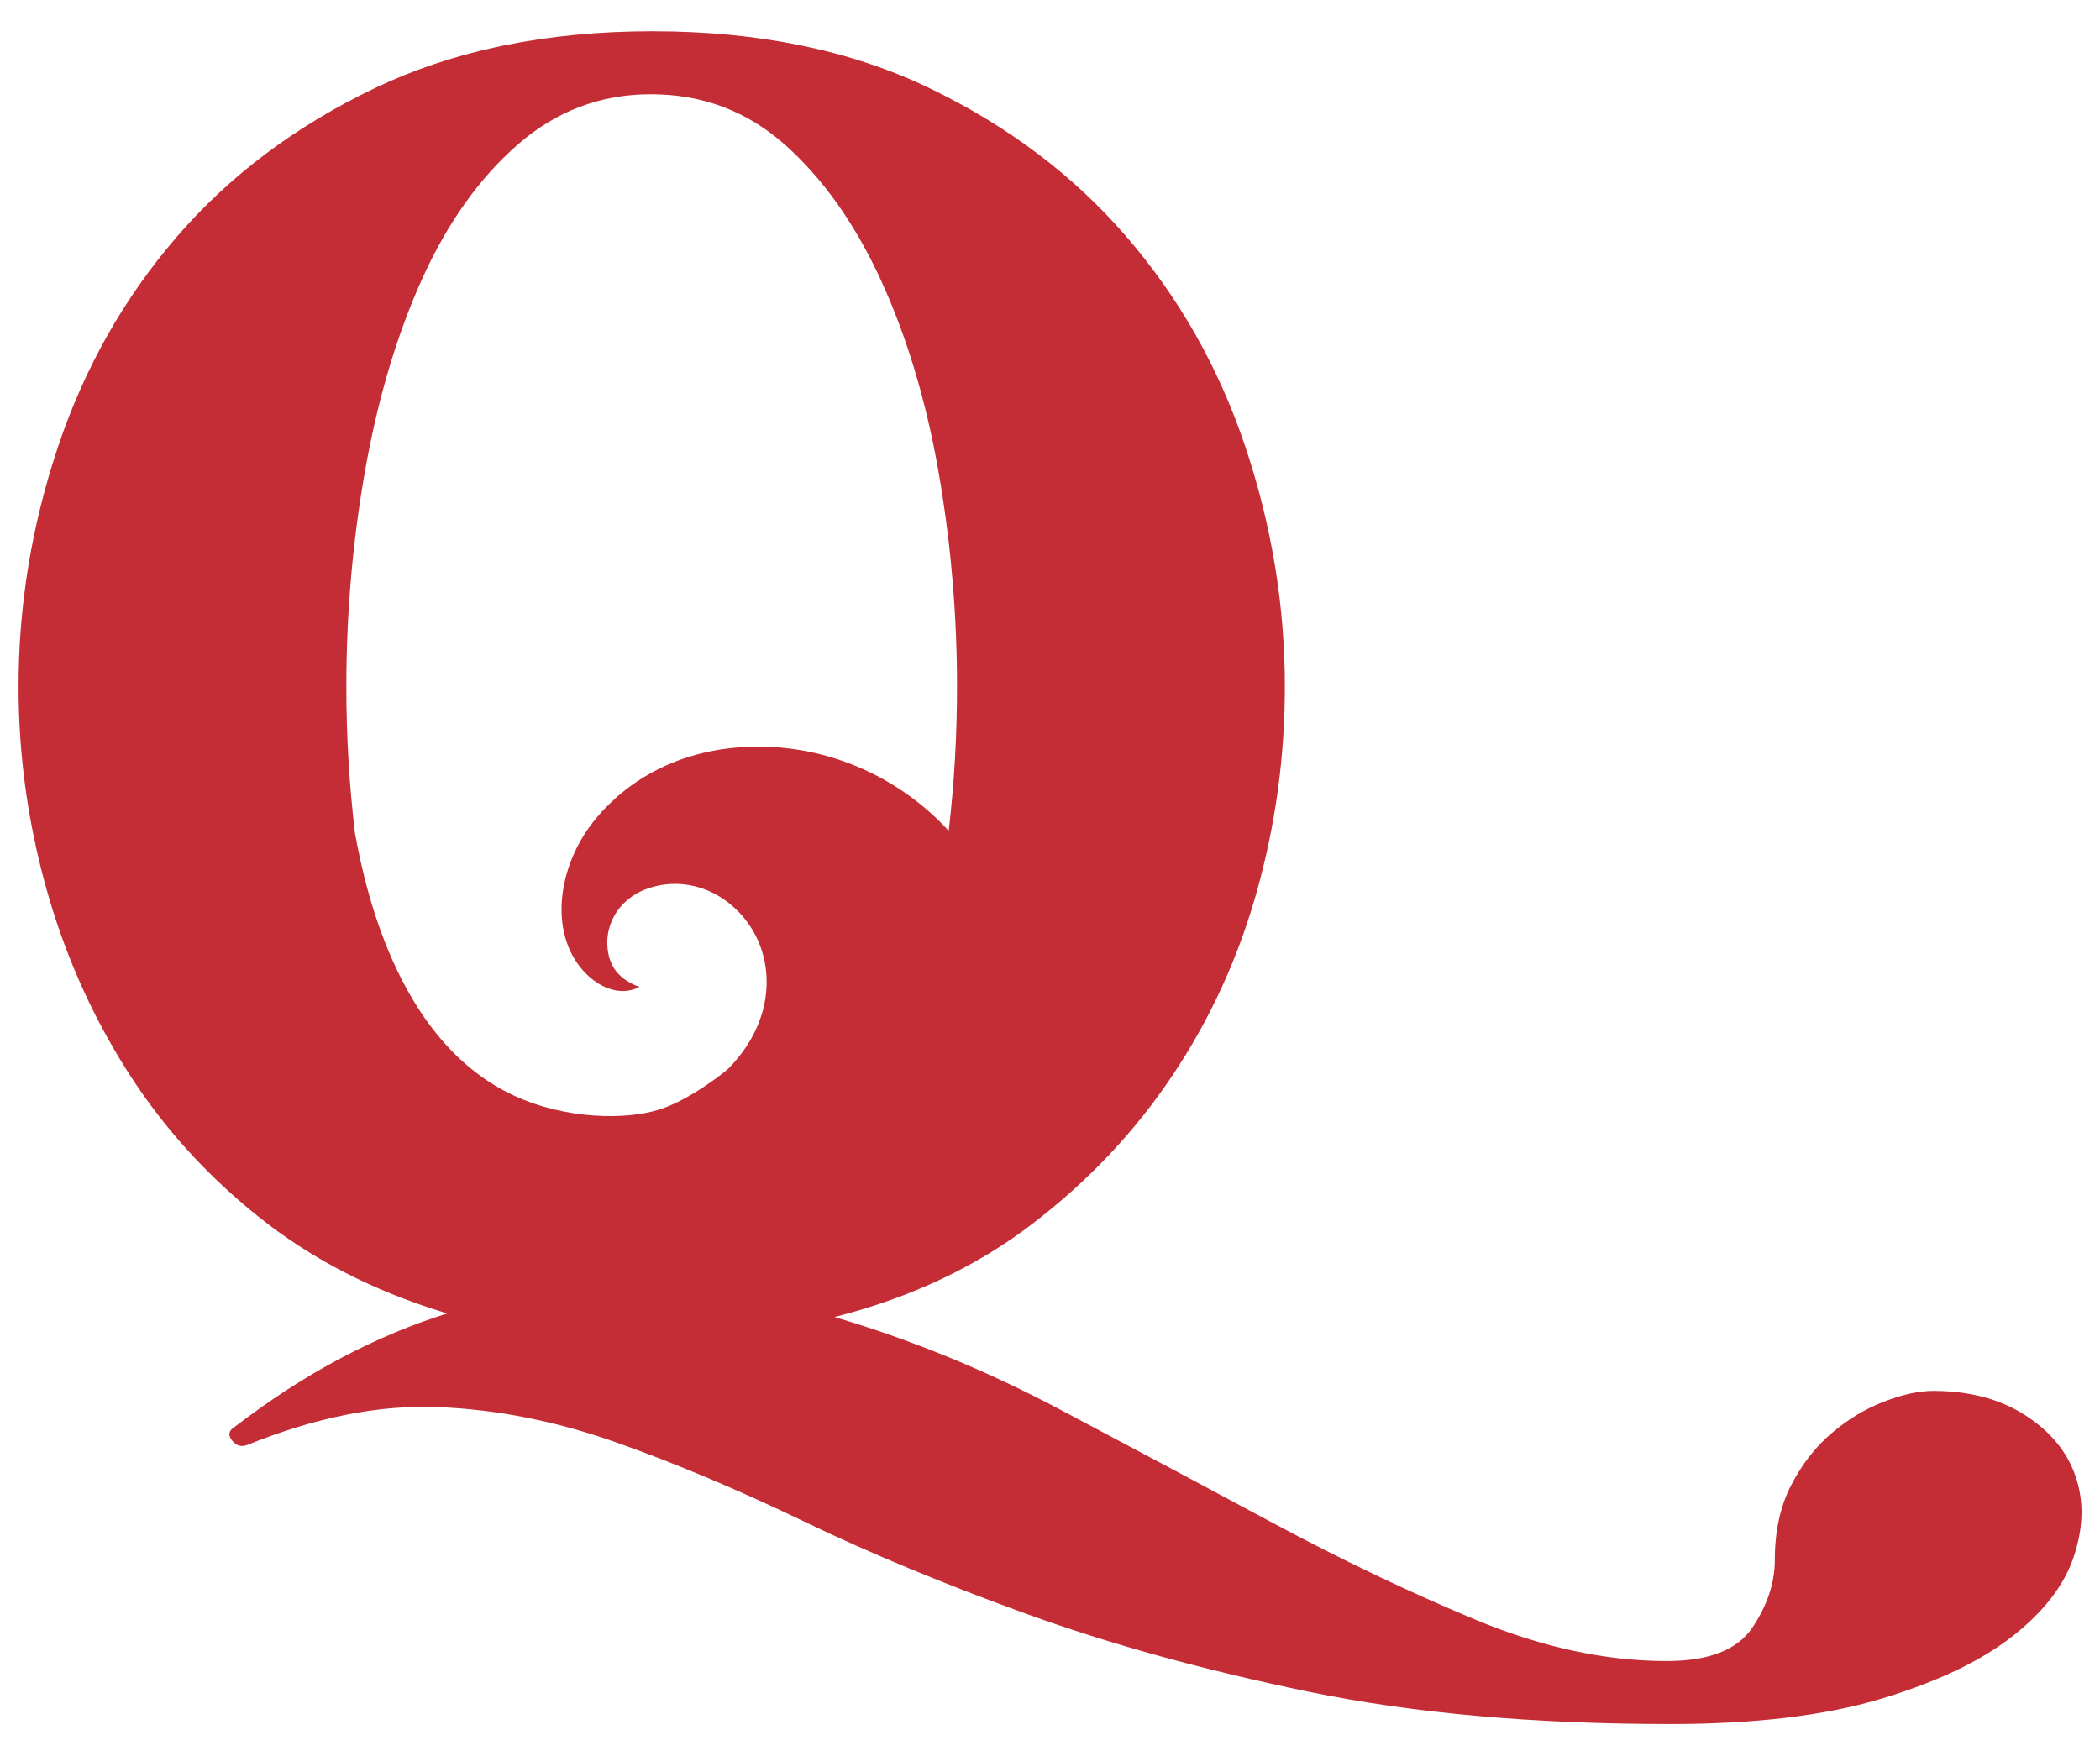
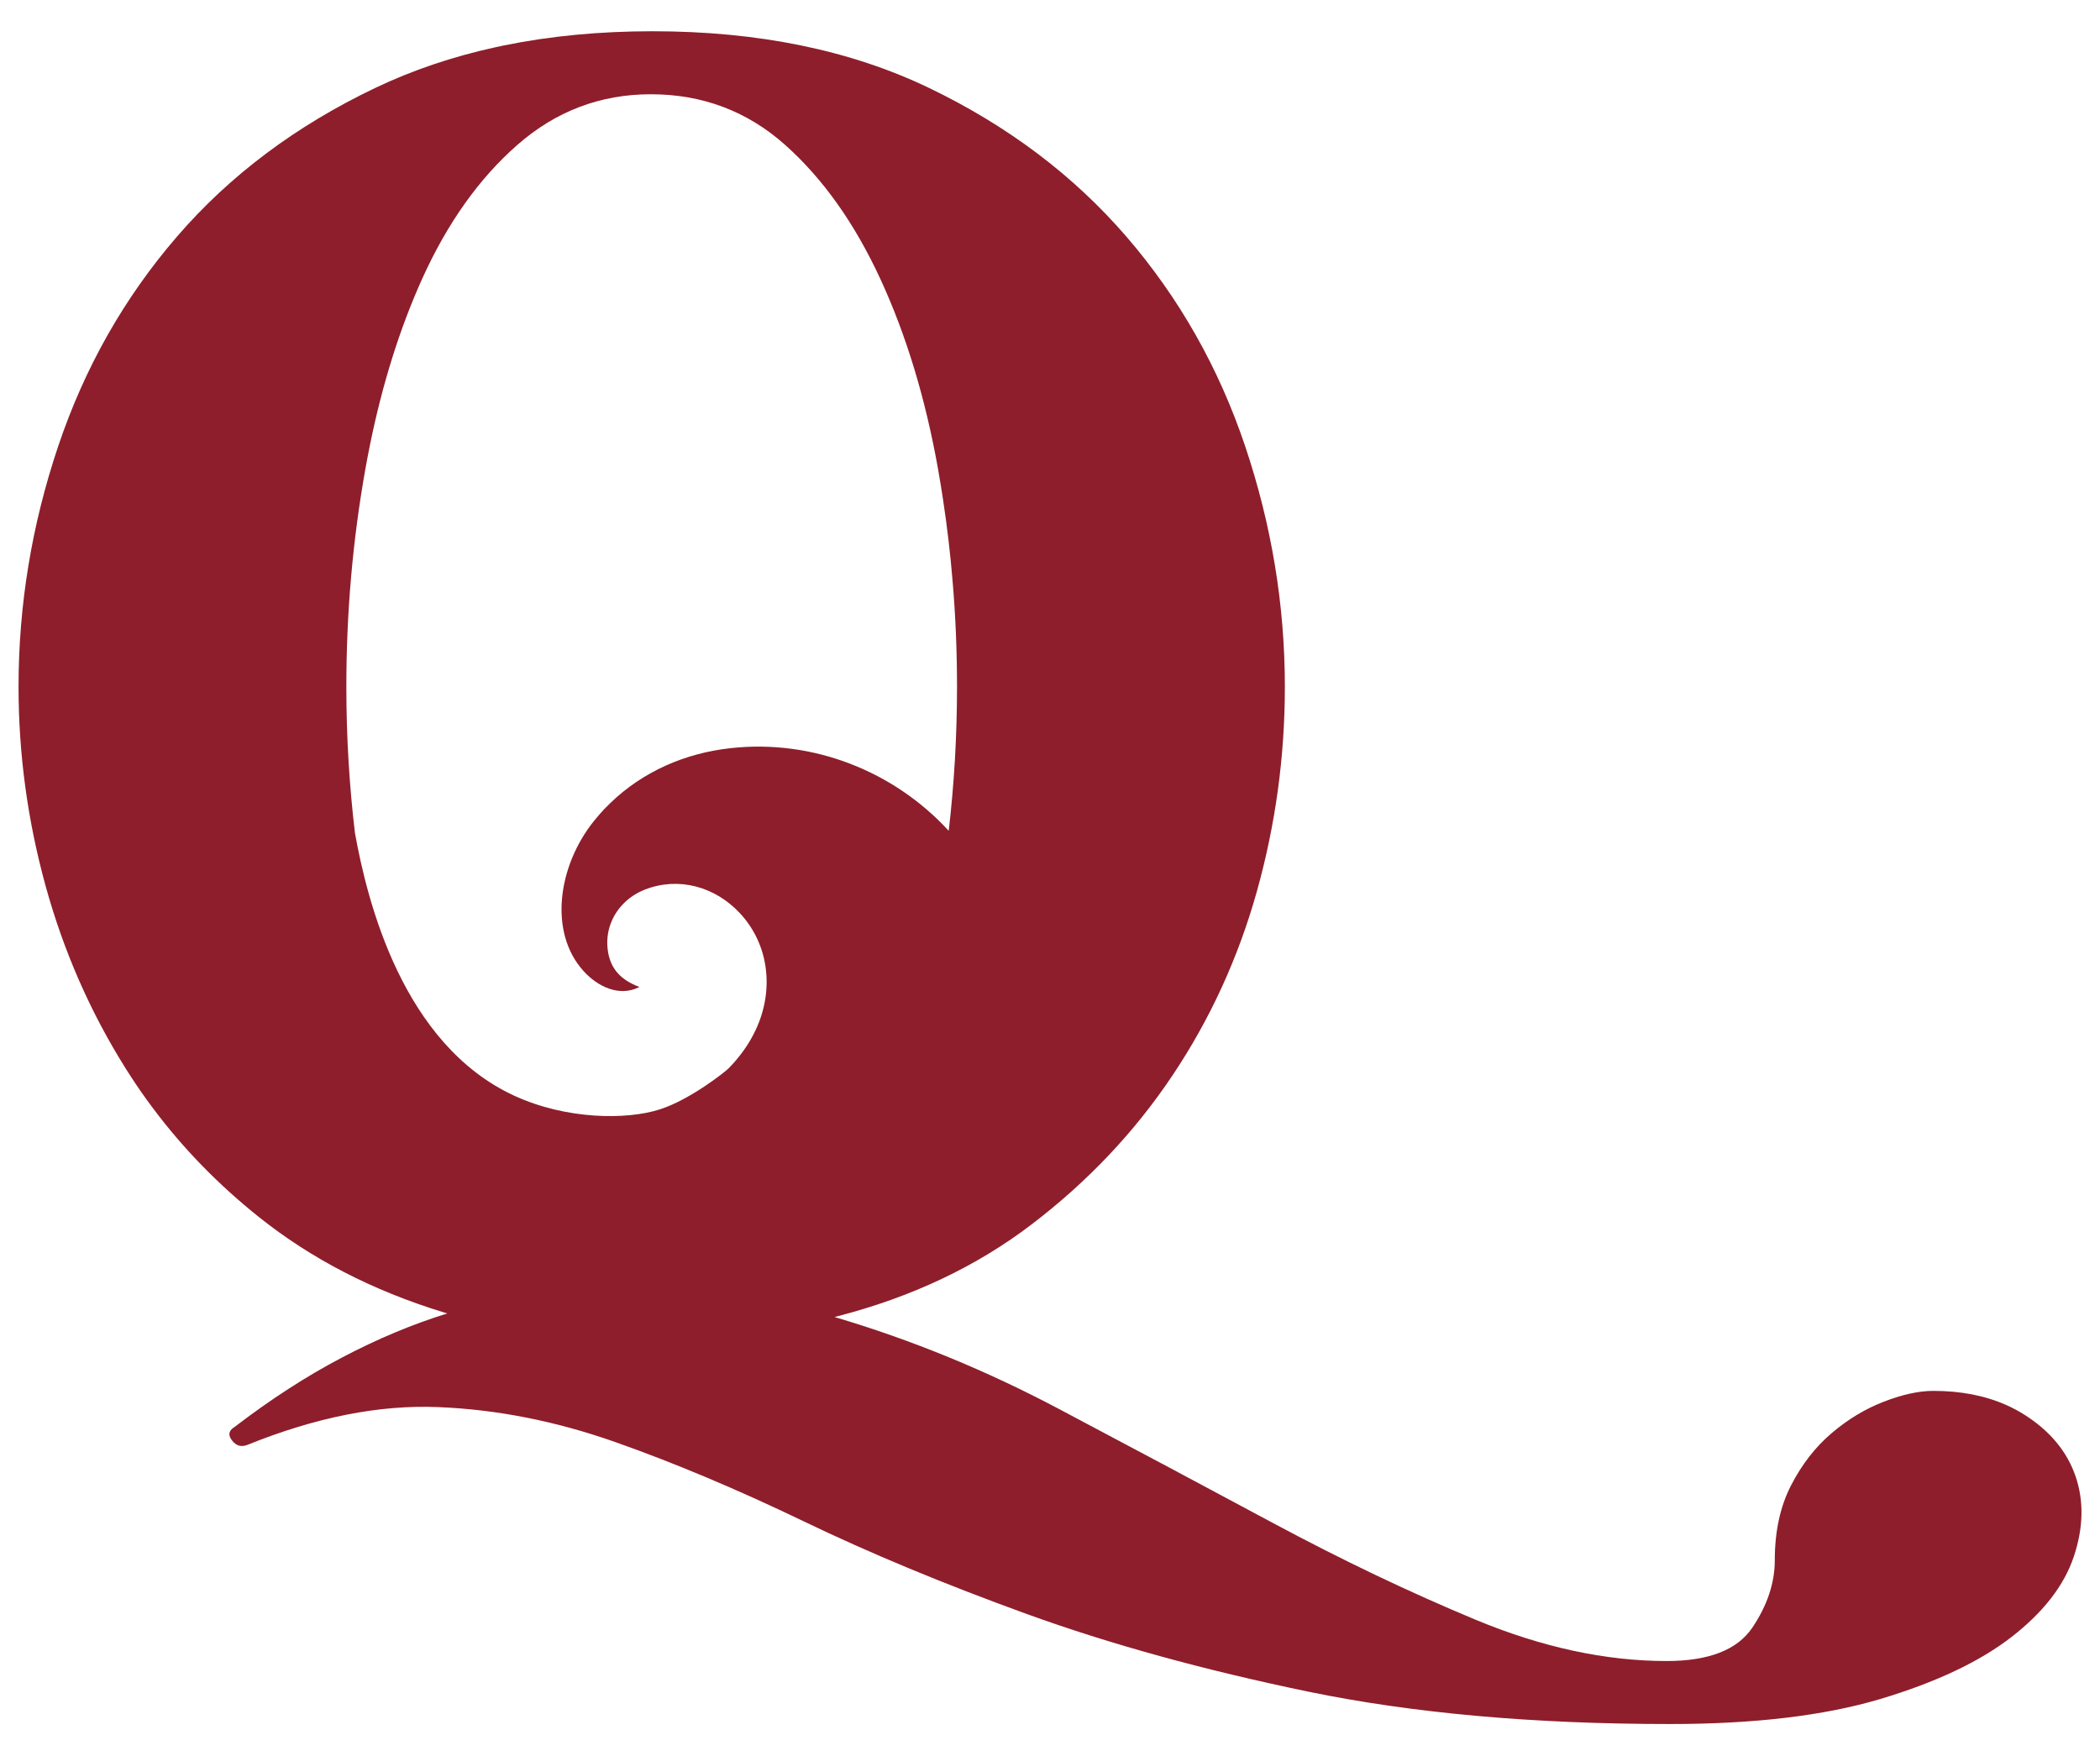
<svg xmlns="http://www.w3.org/2000/svg" viewBox="0 70 1130 945">
-   <path fill="#C42D36" d="M 196.566 322.668 C 197.363 318.172 198.215 313.719 199.109 309.34 C 205.793 276.516 215.121 246.801 227.082 220.238 C 240.668 190.145 257.762 166.035 278.461 147.926 C 299.137 129.82 323.059 120.73 350.184 120.73 C 377.969 120.73 402.035 129.82 422.402 147.926 C 442.746 166.035 459.867 190.145 473.758 220.238 C 487.652 250.355 498.012 284.5 504.793 322.668 C 505.734 328.035 506.629 333.406 507.43 338.797 C 509.691 353.609 511.434 368.535 512.656 383.605 C 514.211 402.094 514.965 420.766 514.965 439.625 C 514.965 465.906 513.457 491.746 510.5 517.176 C 480.992 485.016 437.477 467.816 393.277 472.66 C 368.449 475.379 345.891 485.383 328.543 502.102 C 328.148 502.492 327.727 502.879 327.332 503.297 C 326.703 503.934 325.652 504.984 324.992 505.648 C 323.16 507.621 321.402 509.664 319.691 511.766 C 300.176 535.988 295.082 571.812 314.027 592.684 C 321.703 601.156 333.227 606.523 343.621 601.434 C 343.77 601.371 343.922 601.281 344.07 601.219 C 334.344 597.574 328.91 591.812 327.277 582.879 C 325.484 573.137 328.539 563.77 334.93 556.941 C 335.297 556.547 335.691 556.156 336.078 555.789 C 339.125 552.816 342.871 550.422 347.094 548.773 C 365.086 541.797 384.637 547.109 398.02 561.387 C 413.852 578.27 416.691 602.859 406.684 624.219 C 403.816 630.355 400.176 635.852 395.918 640.777 C 395.129 641.758 394.258 642.723 393.367 643.633 C 392.898 644.148 392.406 644.637 391.91 645.152 C 390.551 646.582 371.699 661.703 355.207 667.051 C 337.129 672.918 304.648 672.578 276.824 659.797 C 216.699 632.152 197.602 555.258 190.973 518.191 C 187.934 492.438 186.367 466.258 186.367 439.625 C 186.367 399.832 189.781 360.836 196.566 322.668 M 1116.871 864.645 C 1112.352 851.414 1103.309 840.414 1089.742 831.703 C 1086.473 829.586 1083.035 827.746 1079.43 826.172 C 1068.059 821.133 1055.035 818.613 1040.32 818.613 C 1032.551 818.613 1023.672 820.566 1013.664 824.43 C 1003.633 828.312 994.262 833.965 985.551 841.406 C 976.812 848.82 969.562 858.195 963.746 869.496 C 957.93 880.801 955.008 894.223 955.008 909.738 C 955.008 922.008 950.957 934.109 942.906 946.07 C 934.805 958.031 919.477 964.016 896.848 964.016 C 863.906 964.016 829.645 956.598 794.113 941.832 C 758.559 927.047 722.227 909.691 685.066 889.77 C 647.91 869.828 609.625 849.41 570.207 828.551 C 530.789 807.641 490.406 791.086 449.059 778.863 C 449.504 778.746 449.953 778.629 450.398 778.512 C 490.547 768.176 525.469 751.645 555.184 728.945 C 585.23 706.035 610.449 679.379 630.793 649.004 C 651.137 618.629 666.324 585.496 676.355 549.637 C 686.363 513.773 691.379 477.113 691.379 439.625 C 691.379 395.688 684.242 352.57 670.043 310.234 C 655.824 267.922 634.512 230.27 606.066 197.305 C 577.625 164.363 542.258 137.707 499.941 117.34 C 457.605 96.996 408.016 86.82 351.148 86.82 C 322.73 86.82 296.074 89.363 271.184 94.453 C 269.633 94.781 268.078 95.09 266.547 95.441 C 243.422 100.504 221.879 107.805 201.887 117.34 C 159.242 137.707 123.688 164.363 95.266 197.305 C 66.82 230.27 45.512 267.922 31.289 310.234 C 17.066 352.57 9.98 395.688 9.98 439.625 C 9.98 475.816 14.828 511.512 24.508 546.738 C 34.207 581.965 48.574 614.742 67.645 645.117 C 71.227 650.816 74.969 656.375 78.875 661.812 C 79.984 663.344 81.09 664.875 82.246 666.383 C 98.469 688.094 117.543 707.66 139.371 725.086 C 167.484 747.523 200.402 764.551 238.125 776.156 C 238.973 776.414 239.82 776.676 240.668 776.934 C 221.902 782.75 203.016 790.66 183.969 800.691 C 164.895 810.699 145.68 823.133 126.277 837.992 C 123.711 839.547 122.887 841.383 123.781 843.523 C 123.781 843.547 123.805 843.57 123.805 843.57 C 124.039 844.113 124.395 844.68 124.84 845.266 C 127.078 848.188 129.832 848.988 133.082 847.691 C 169.91 832.812 204.148 826.027 235.816 827.348 C 267.465 828.621 299.301 834.93 331.277 846.234 C 363.277 857.535 397.02 871.758 432.574 888.875 C 468.105 905.996 508.184 922.641 552.758 938.797 C 597.355 954.949 647.746 968.84 703.977 980.496 C 760.184 992.105 825.125 997.922 898.805 997.922 C 944.012 997.922 981.664 993.426 1011.711 984.477 C 1041.758 975.48 1065.352 964.32 1082.469 951.016 C 1099.586 937.711 1110.727 923.301 1115.906 907.785 C 1121.086 892.289 1121.391 877.902 1116.871 864.645 " />
+   <path fill="#8E1E2B" d="M 196.566 322.668 C 197.363 318.172 198.215 313.719 199.109 309.34 C 205.793 276.516 215.121 246.801 227.082 220.238 C 240.668 190.145 257.762 166.035 278.461 147.926 C 299.137 129.82 323.059 120.73 350.184 120.73 C 377.969 120.73 402.035 129.82 422.402 147.926 C 442.746 166.035 459.867 190.145 473.758 220.238 C 487.652 250.355 498.012 284.5 504.793 322.668 C 505.734 328.035 506.629 333.406 507.43 338.797 C 509.691 353.609 511.434 368.535 512.656 383.605 C 514.211 402.094 514.965 420.766 514.965 439.625 C 514.965 465.906 513.457 491.746 510.5 517.176 C 480.992 485.016 437.477 467.816 393.277 472.66 C 368.449 475.379 345.891 485.383 328.543 502.102 C 328.148 502.492 327.727 502.879 327.332 503.297 C 326.703 503.934 325.652 504.984 324.992 505.648 C 323.16 507.621 321.402 509.664 319.691 511.766 C 300.176 535.988 295.082 571.812 314.027 592.684 C 321.703 601.156 333.227 606.523 343.621 601.434 C 343.77 601.371 343.922 601.281 344.07 601.219 C 334.344 597.574 328.91 591.812 327.277 582.879 C 325.484 573.137 328.539 563.77 334.93 556.941 C 335.297 556.547 335.691 556.156 336.078 555.789 C 339.125 552.816 342.871 550.422 347.094 548.773 C 365.086 541.797 384.637 547.109 398.02 561.387 C 413.852 578.27 416.691 602.859 406.684 624.219 C 403.816 630.355 400.176 635.852 395.918 640.777 C 395.129 641.758 394.258 642.723 393.367 643.633 C 392.898 644.148 392.406 644.637 391.91 645.152 C 390.551 646.582 371.699 661.703 355.207 667.051 C 337.129 672.918 304.648 672.578 276.824 659.797 C 216.699 632.152 197.602 555.258 190.973 518.191 C 187.934 492.438 186.367 466.258 186.367 439.625 C 186.367 399.832 189.781 360.836 196.566 322.668 M 1116.871 864.645 C 1112.352 851.414 1103.309 840.414 1089.742 831.703 C 1086.473 829.586 1083.035 827.746 1079.43 826.172 C 1068.059 821.133 1055.035 818.613 1040.32 818.613 C 1032.551 818.613 1023.672 820.566 1013.664 824.43 C 1003.633 828.312 994.262 833.965 985.551 841.406 C 976.812 848.82 969.562 858.195 963.746 869.496 C 957.93 880.801 955.008 894.223 955.008 909.738 C 955.008 922.008 950.957 934.109 942.906 946.07 C 934.805 958.031 919.477 964.016 896.848 964.016 C 863.906 964.016 829.645 956.598 794.113 941.832 C 758.559 927.047 722.227 909.691 685.066 889.77 C 647.91 869.828 609.625 849.41 570.207 828.551 C 530.789 807.641 490.406 791.086 449.059 778.863 C 449.504 778.746 449.953 778.629 450.398 778.512 C 490.547 768.176 525.469 751.645 555.184 728.945 C 585.23 706.035 610.449 679.379 630.793 649.004 C 651.137 618.629 666.324 585.496 676.355 549.637 C 686.363 513.773 691.379 477.113 691.379 439.625 C 691.379 395.688 684.242 352.57 670.043 310.234 C 655.824 267.922 634.512 230.27 606.066 197.305 C 577.625 164.363 542.258 137.707 499.941 117.34 C 457.605 96.996 408.016 86.82 351.148 86.82 C 322.73 86.82 296.074 89.363 271.184 94.453 C 269.633 94.781 268.078 95.09 266.547 95.441 C 243.422 100.504 221.879 107.805 201.887 117.34 C 159.242 137.707 123.688 164.363 95.266 197.305 C 66.82 230.27 45.512 267.922 31.289 310.234 C 17.066 352.57 9.98 395.688 9.98 439.625 C 9.98 475.816 14.828 511.512 24.508 546.738 C 34.207 581.965 48.574 614.742 67.645 645.117 C 71.227 650.816 74.969 656.375 78.875 661.812 C 79.984 663.344 81.09 664.875 82.246 666.383 C 98.469 688.094 117.543 707.66 139.371 725.086 C 167.484 747.523 200.402 764.551 238.125 776.156 C 238.973 776.414 239.82 776.676 240.668 776.934 C 221.902 782.75 203.016 790.66 183.969 800.691 C 164.895 810.699 145.68 823.133 126.277 837.992 C 123.711 839.547 122.887 841.383 123.781 843.523 C 123.781 843.547 123.805 843.57 123.805 843.57 C 124.039 844.113 124.395 844.68 124.84 845.266 C 127.078 848.188 129.832 848.988 133.082 847.691 C 169.91 832.812 204.148 826.027 235.816 827.348 C 267.465 828.621 299.301 834.93 331.277 846.234 C 363.277 857.535 397.02 871.758 432.574 888.875 C 468.105 905.996 508.184 922.641 552.758 938.797 C 597.355 954.949 647.746 968.84 703.977 980.496 C 760.184 992.105 825.125 997.922 898.805 997.922 C 944.012 997.922 981.664 993.426 1011.711 984.477 C 1041.758 975.48 1065.352 964.32 1082.469 951.016 C 1099.586 937.711 1110.727 923.301 1115.906 907.785 C 1121.086 892.289 1121.391 877.902 1116.871 864.645 " />
</svg>
